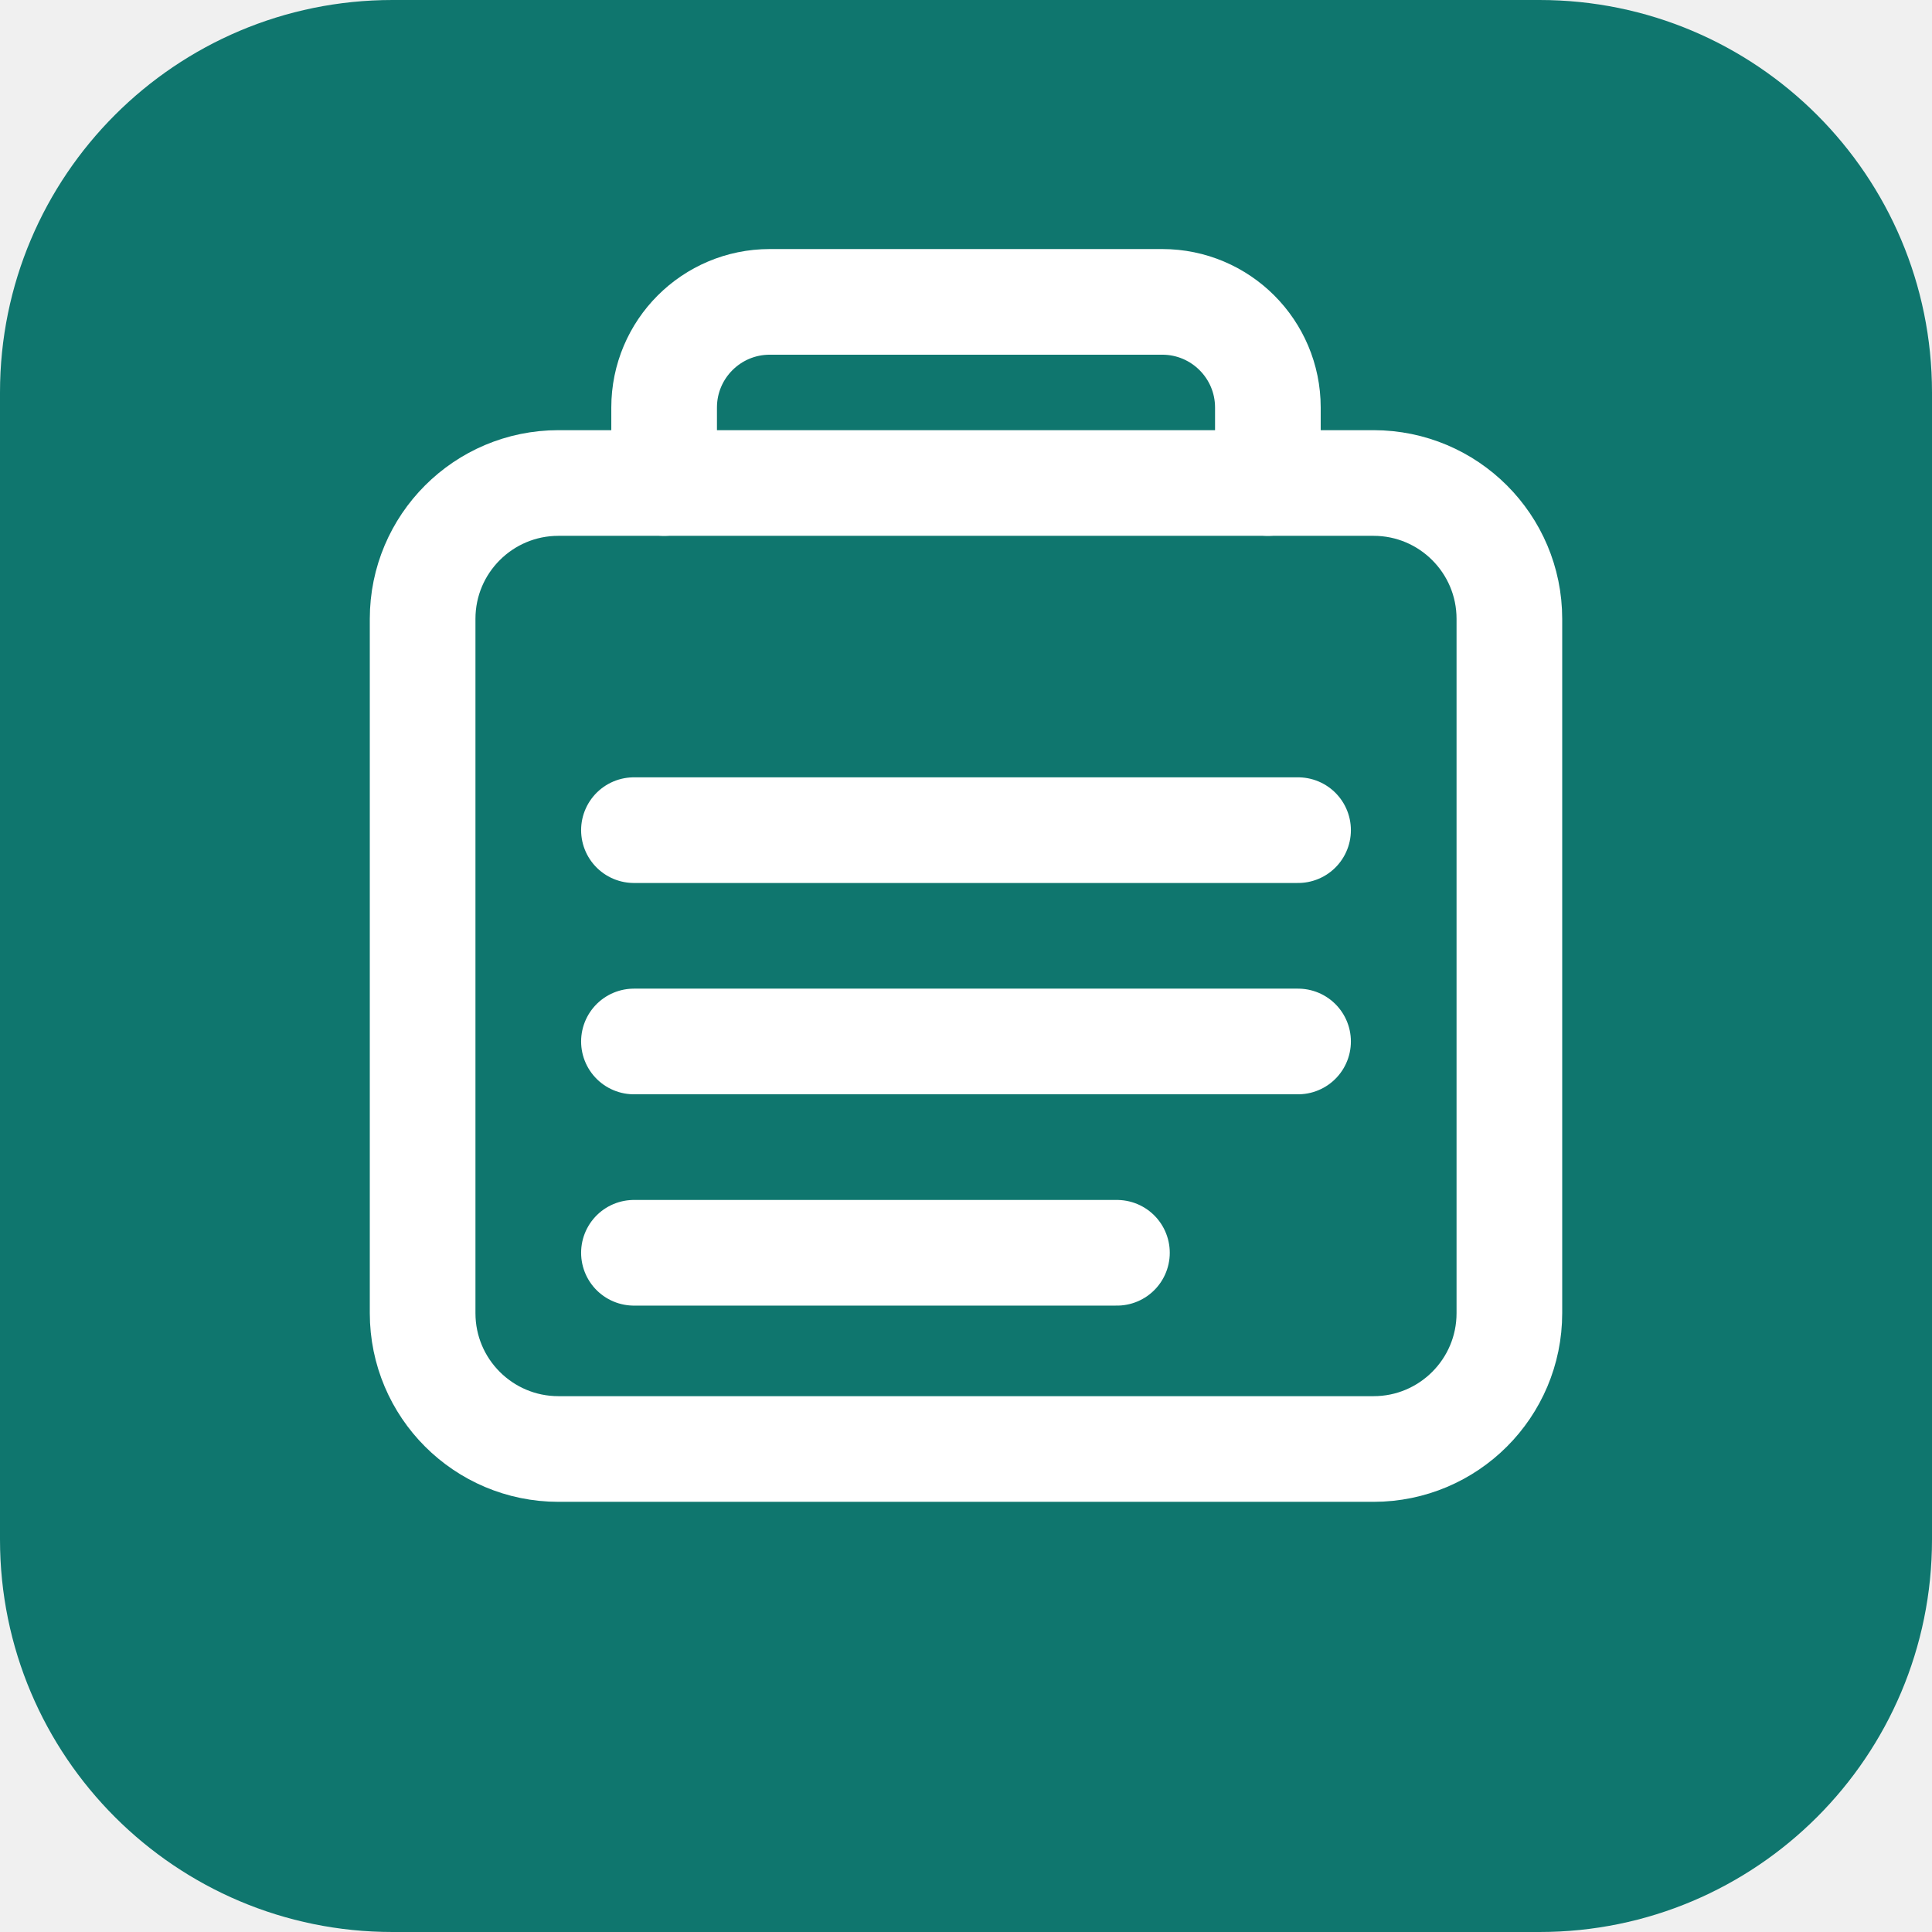
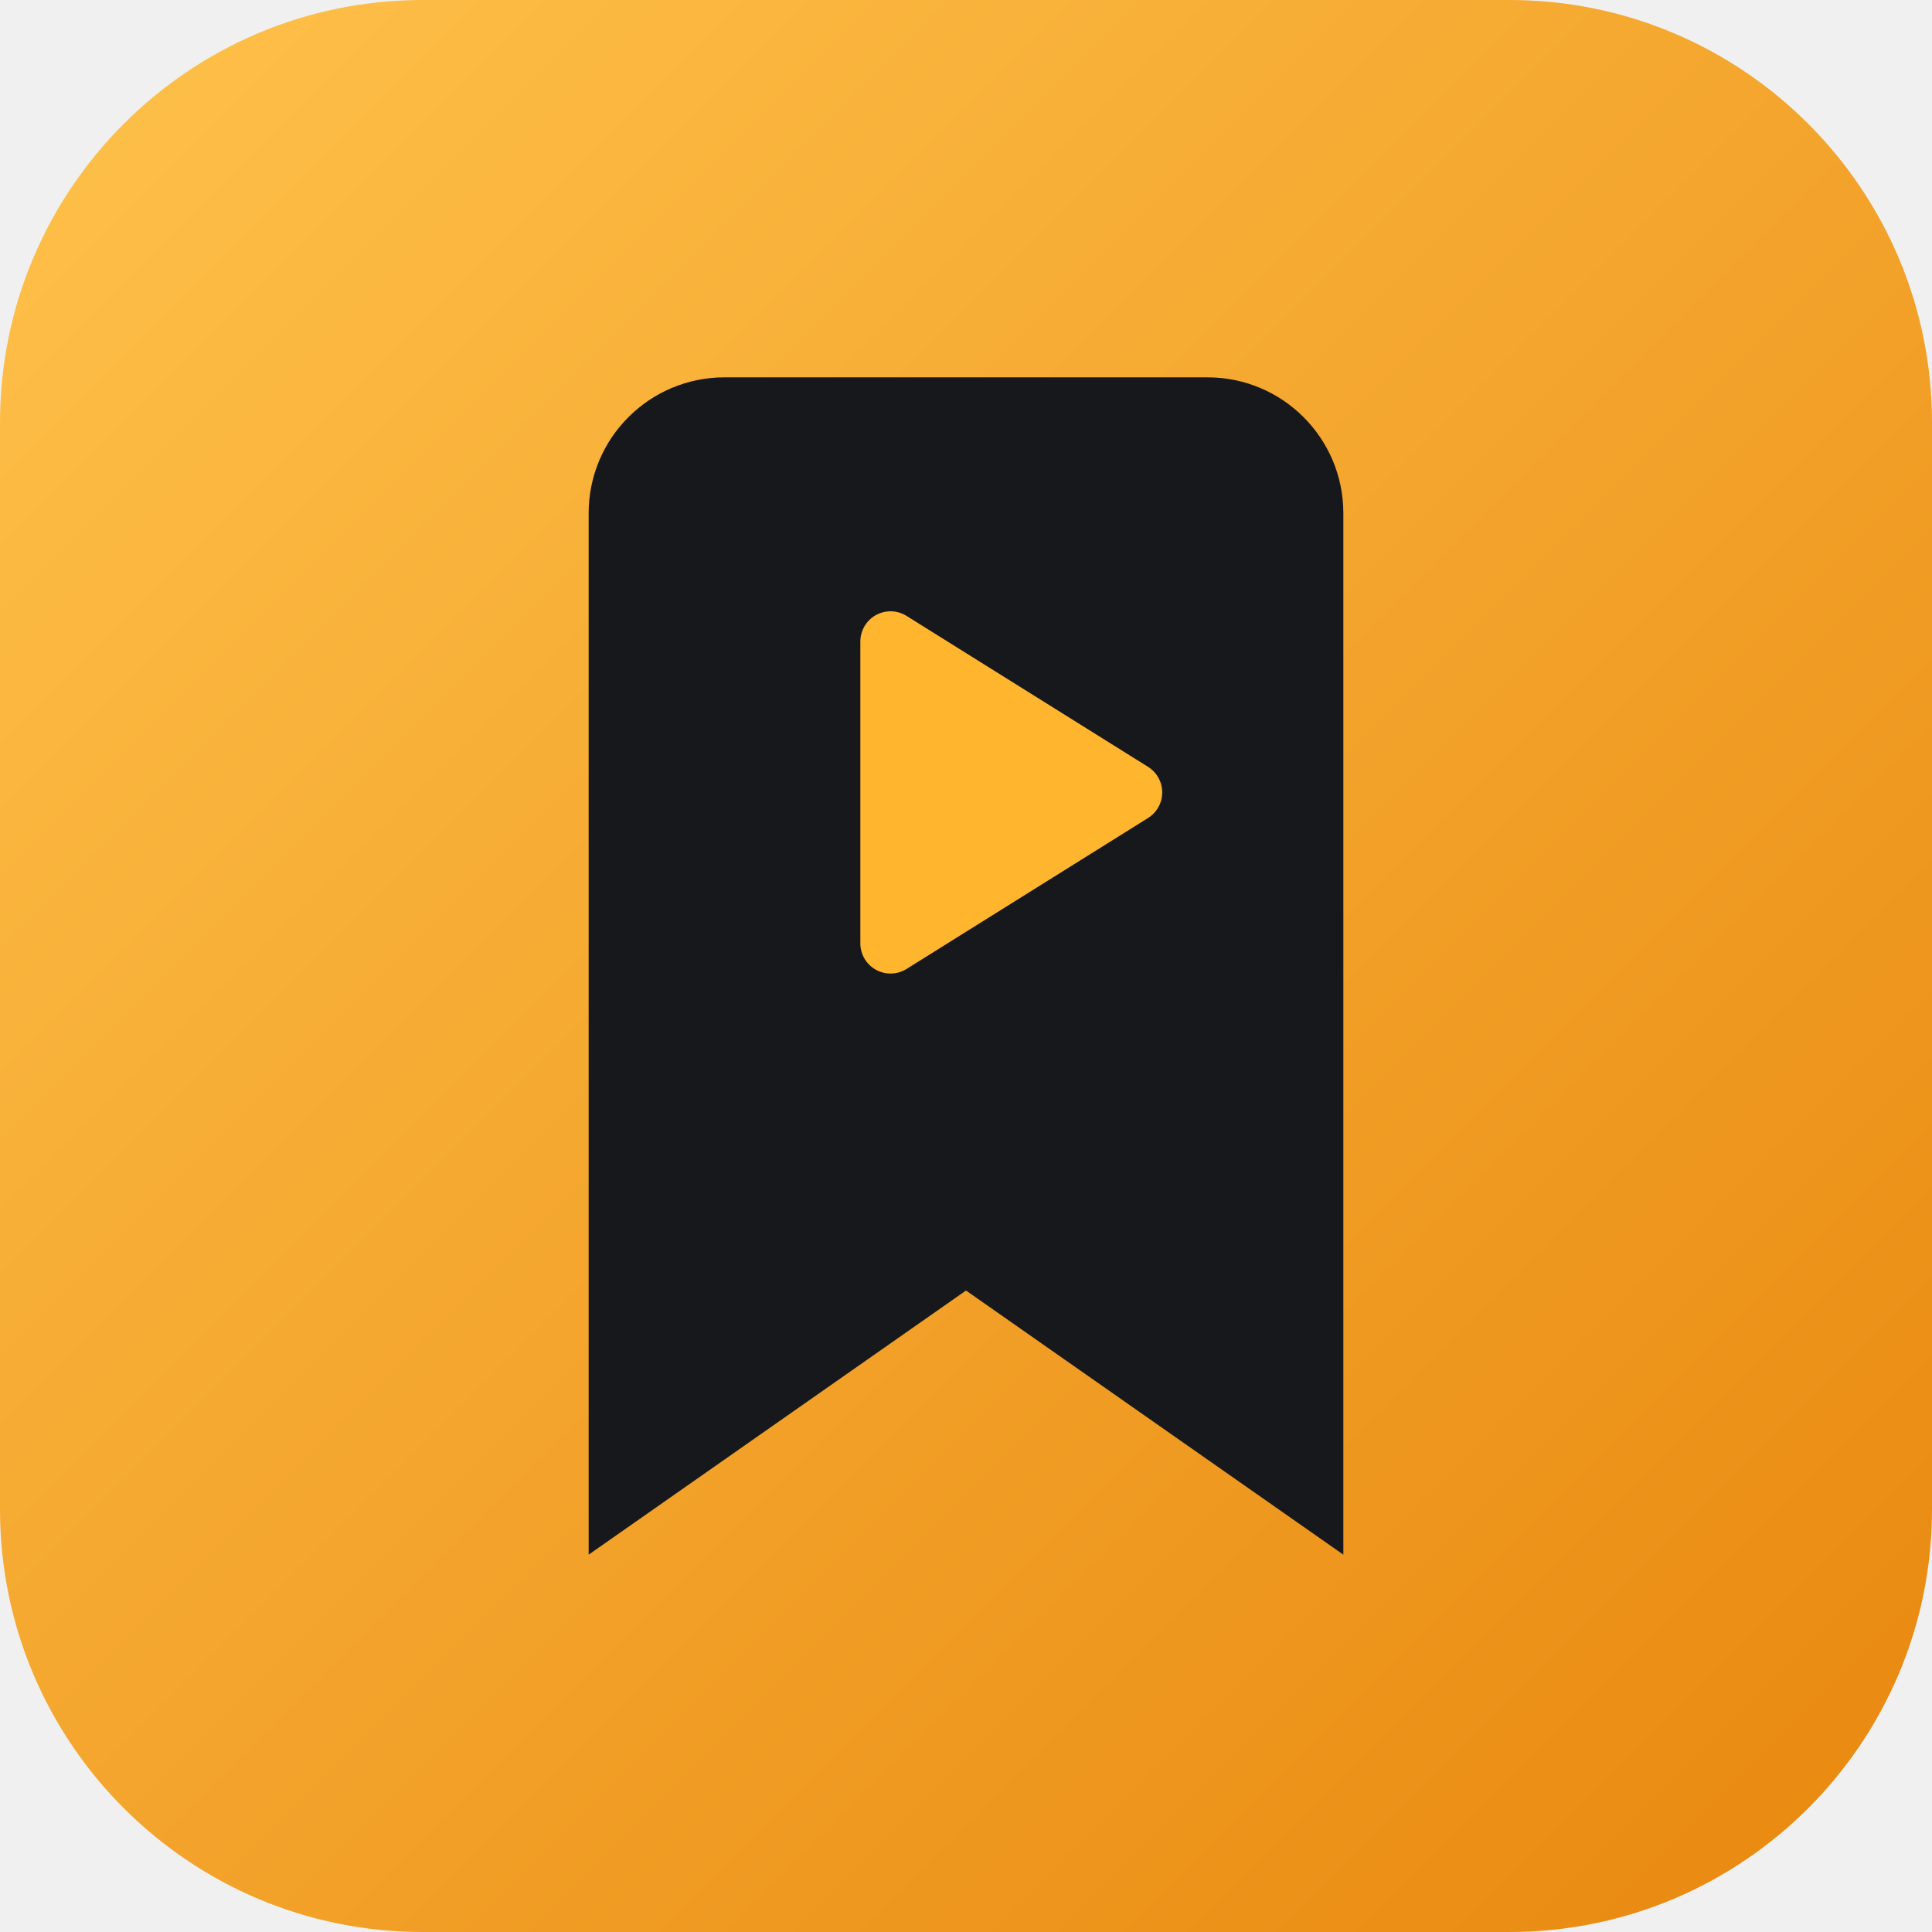
<svg xmlns="http://www.w3.org/2000/svg" viewBox="0 0 512 512">
-   <rect width="512" height="512" rx="104" fill="#0F766E" />
-   <g fill="none" stroke="#fff" stroke-width="28" stroke-linecap="round" stroke-linejoin="round">
-     <rect x="112" y="128" width="288" height="256" rx="36" />
-     <path d="M176 128v-20a28 28 0 0 1 28-28h104a28 28 0 0 1 28 28v20" />
-     <path d="M168 220h176" />
-     <path d="M168 276h176" />
-     <path d="M168 332h128" />
-   </g>
+   <defs>
+     <linearGradient id="bg" x1="0" y1="0" x2="1" y2="1">
+       <stop offset="0" stop-color="#FFC24B" />
+       <stop offset="1" stop-color="#E8870E" />
+     </linearGradient>
+   </defs>
+   <rect width="512" height="512" rx="112" fill="url(#bg)" />
+   <path d="M192 100h128a36 36 0 0 1 36 36v276l-100-70-100 70V136a36 36 0 0 1 36-36z" fill="#17181C" />
+   <path d="M236 170l64 40-64 40z" fill="#FFB52E" stroke="#FFB52E" stroke-width="16" stroke-linejoin="round" />
</svg>
